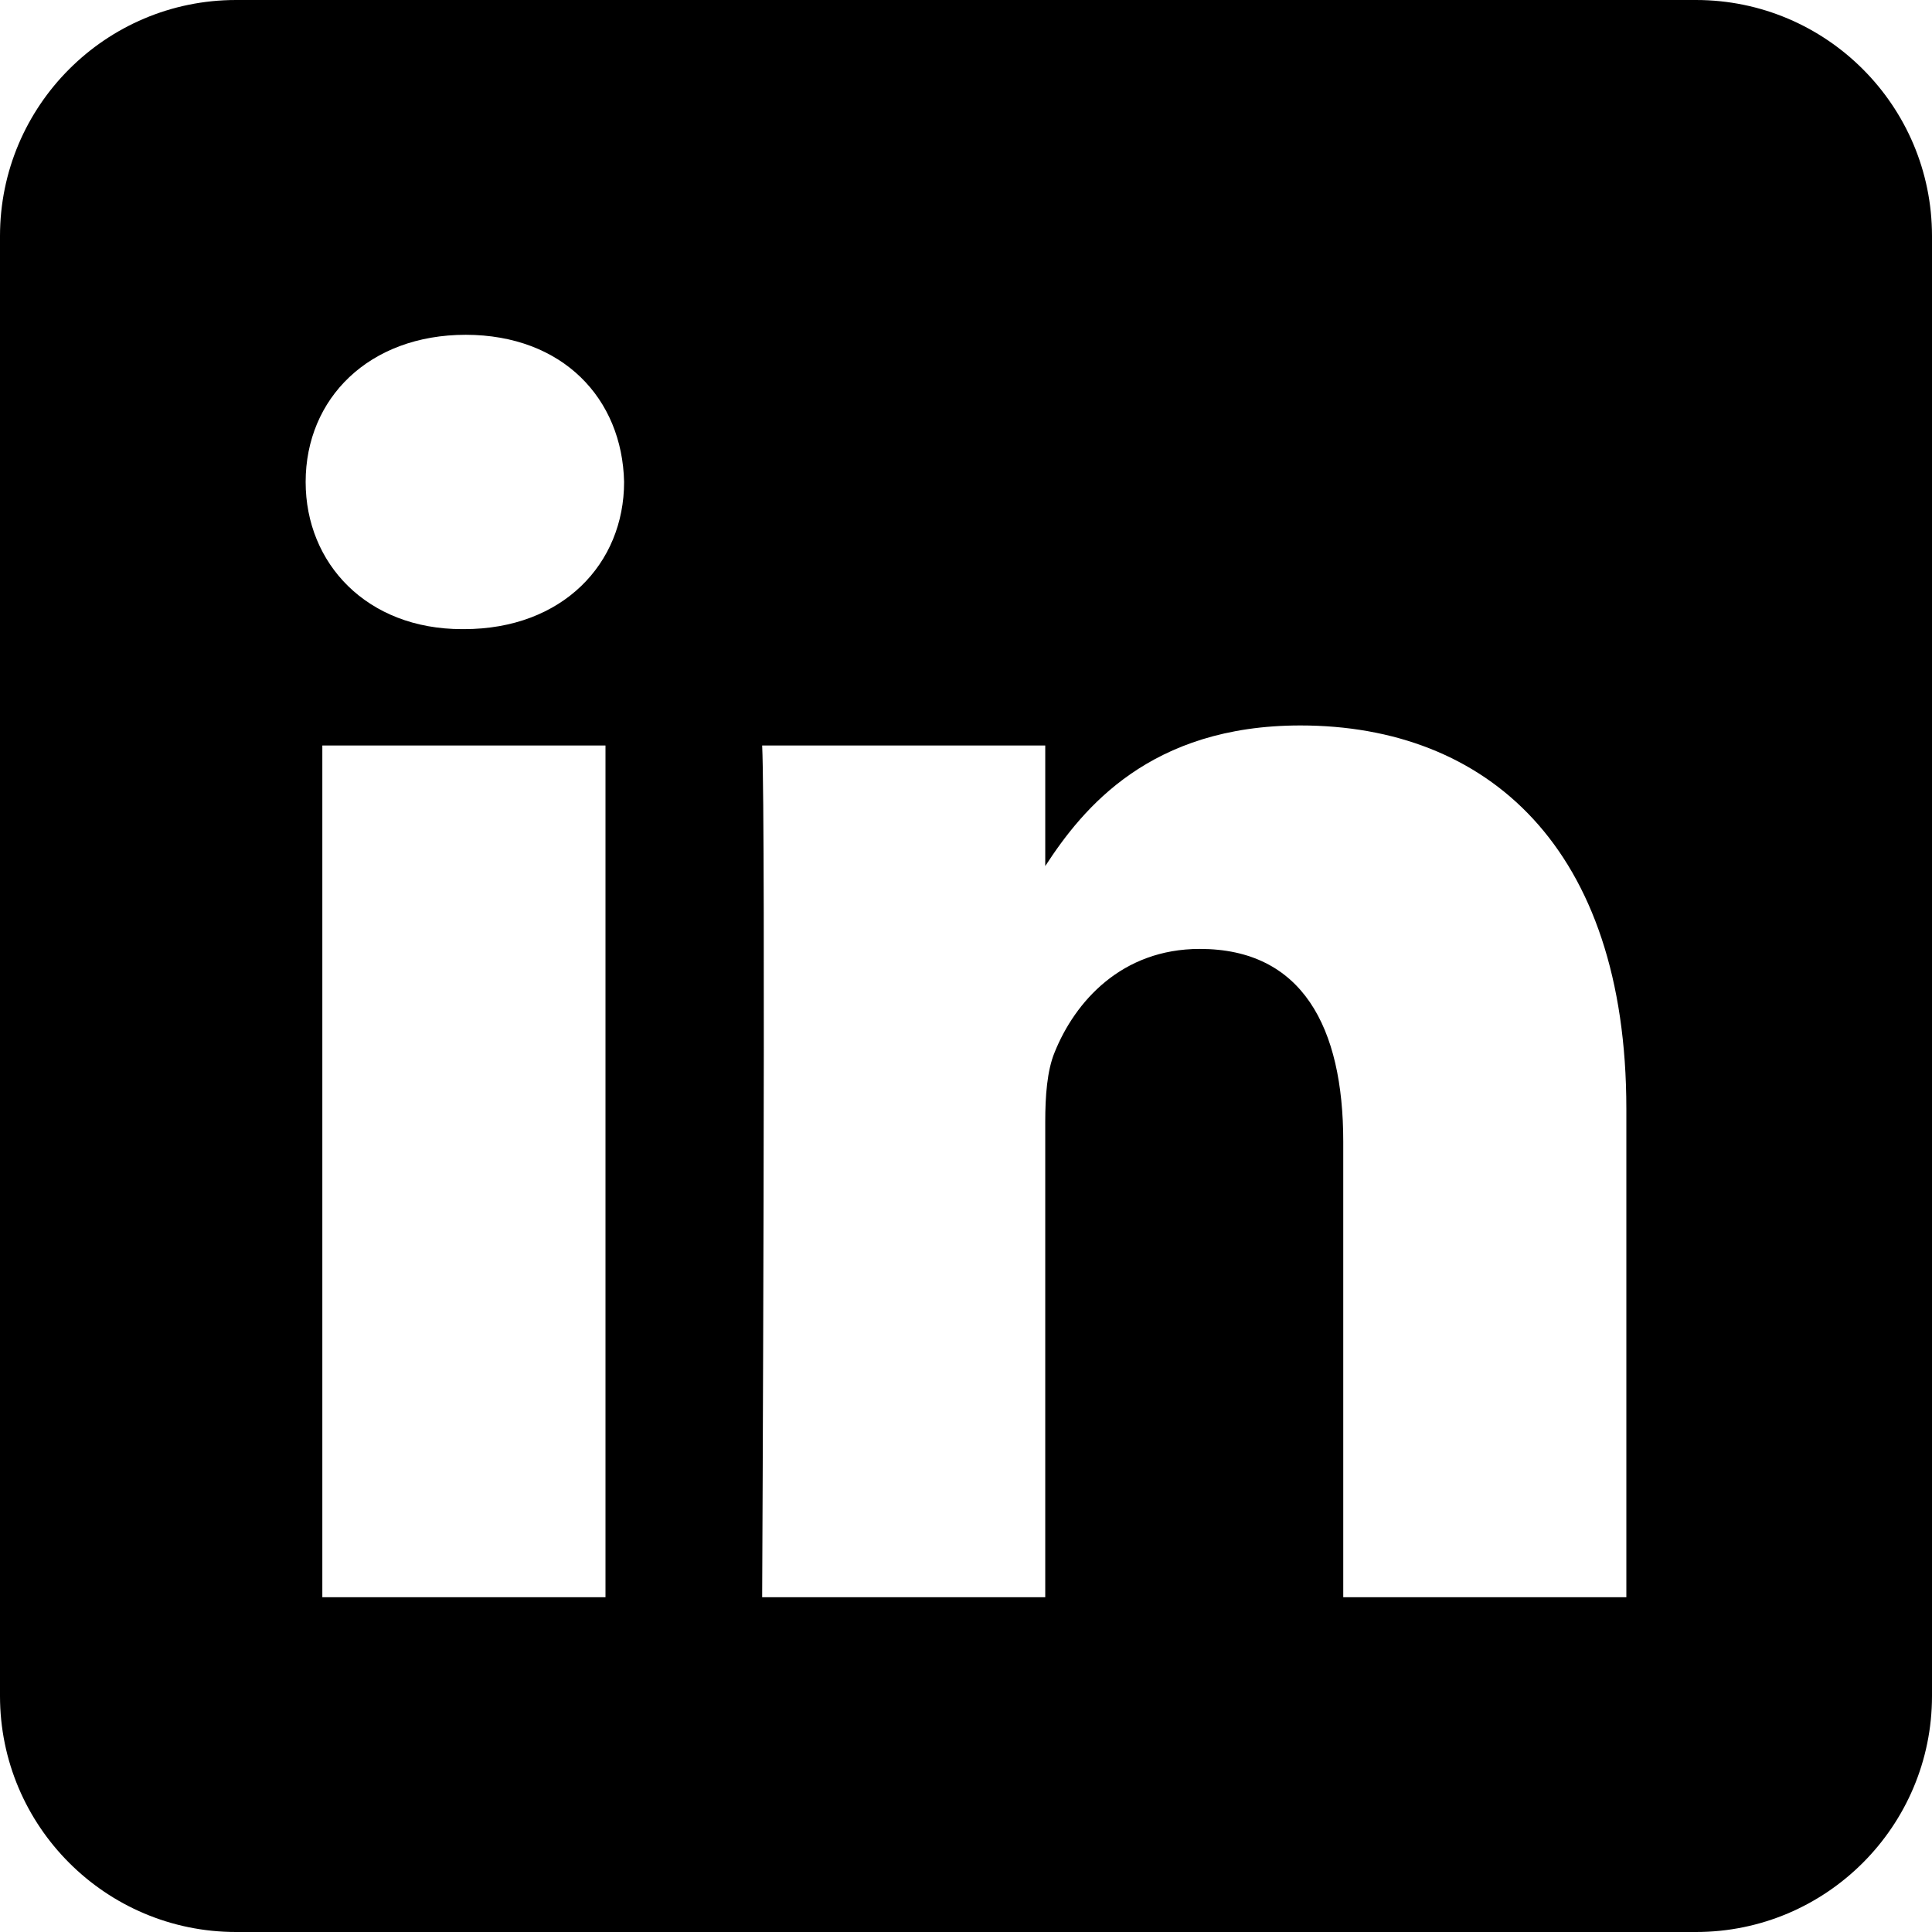
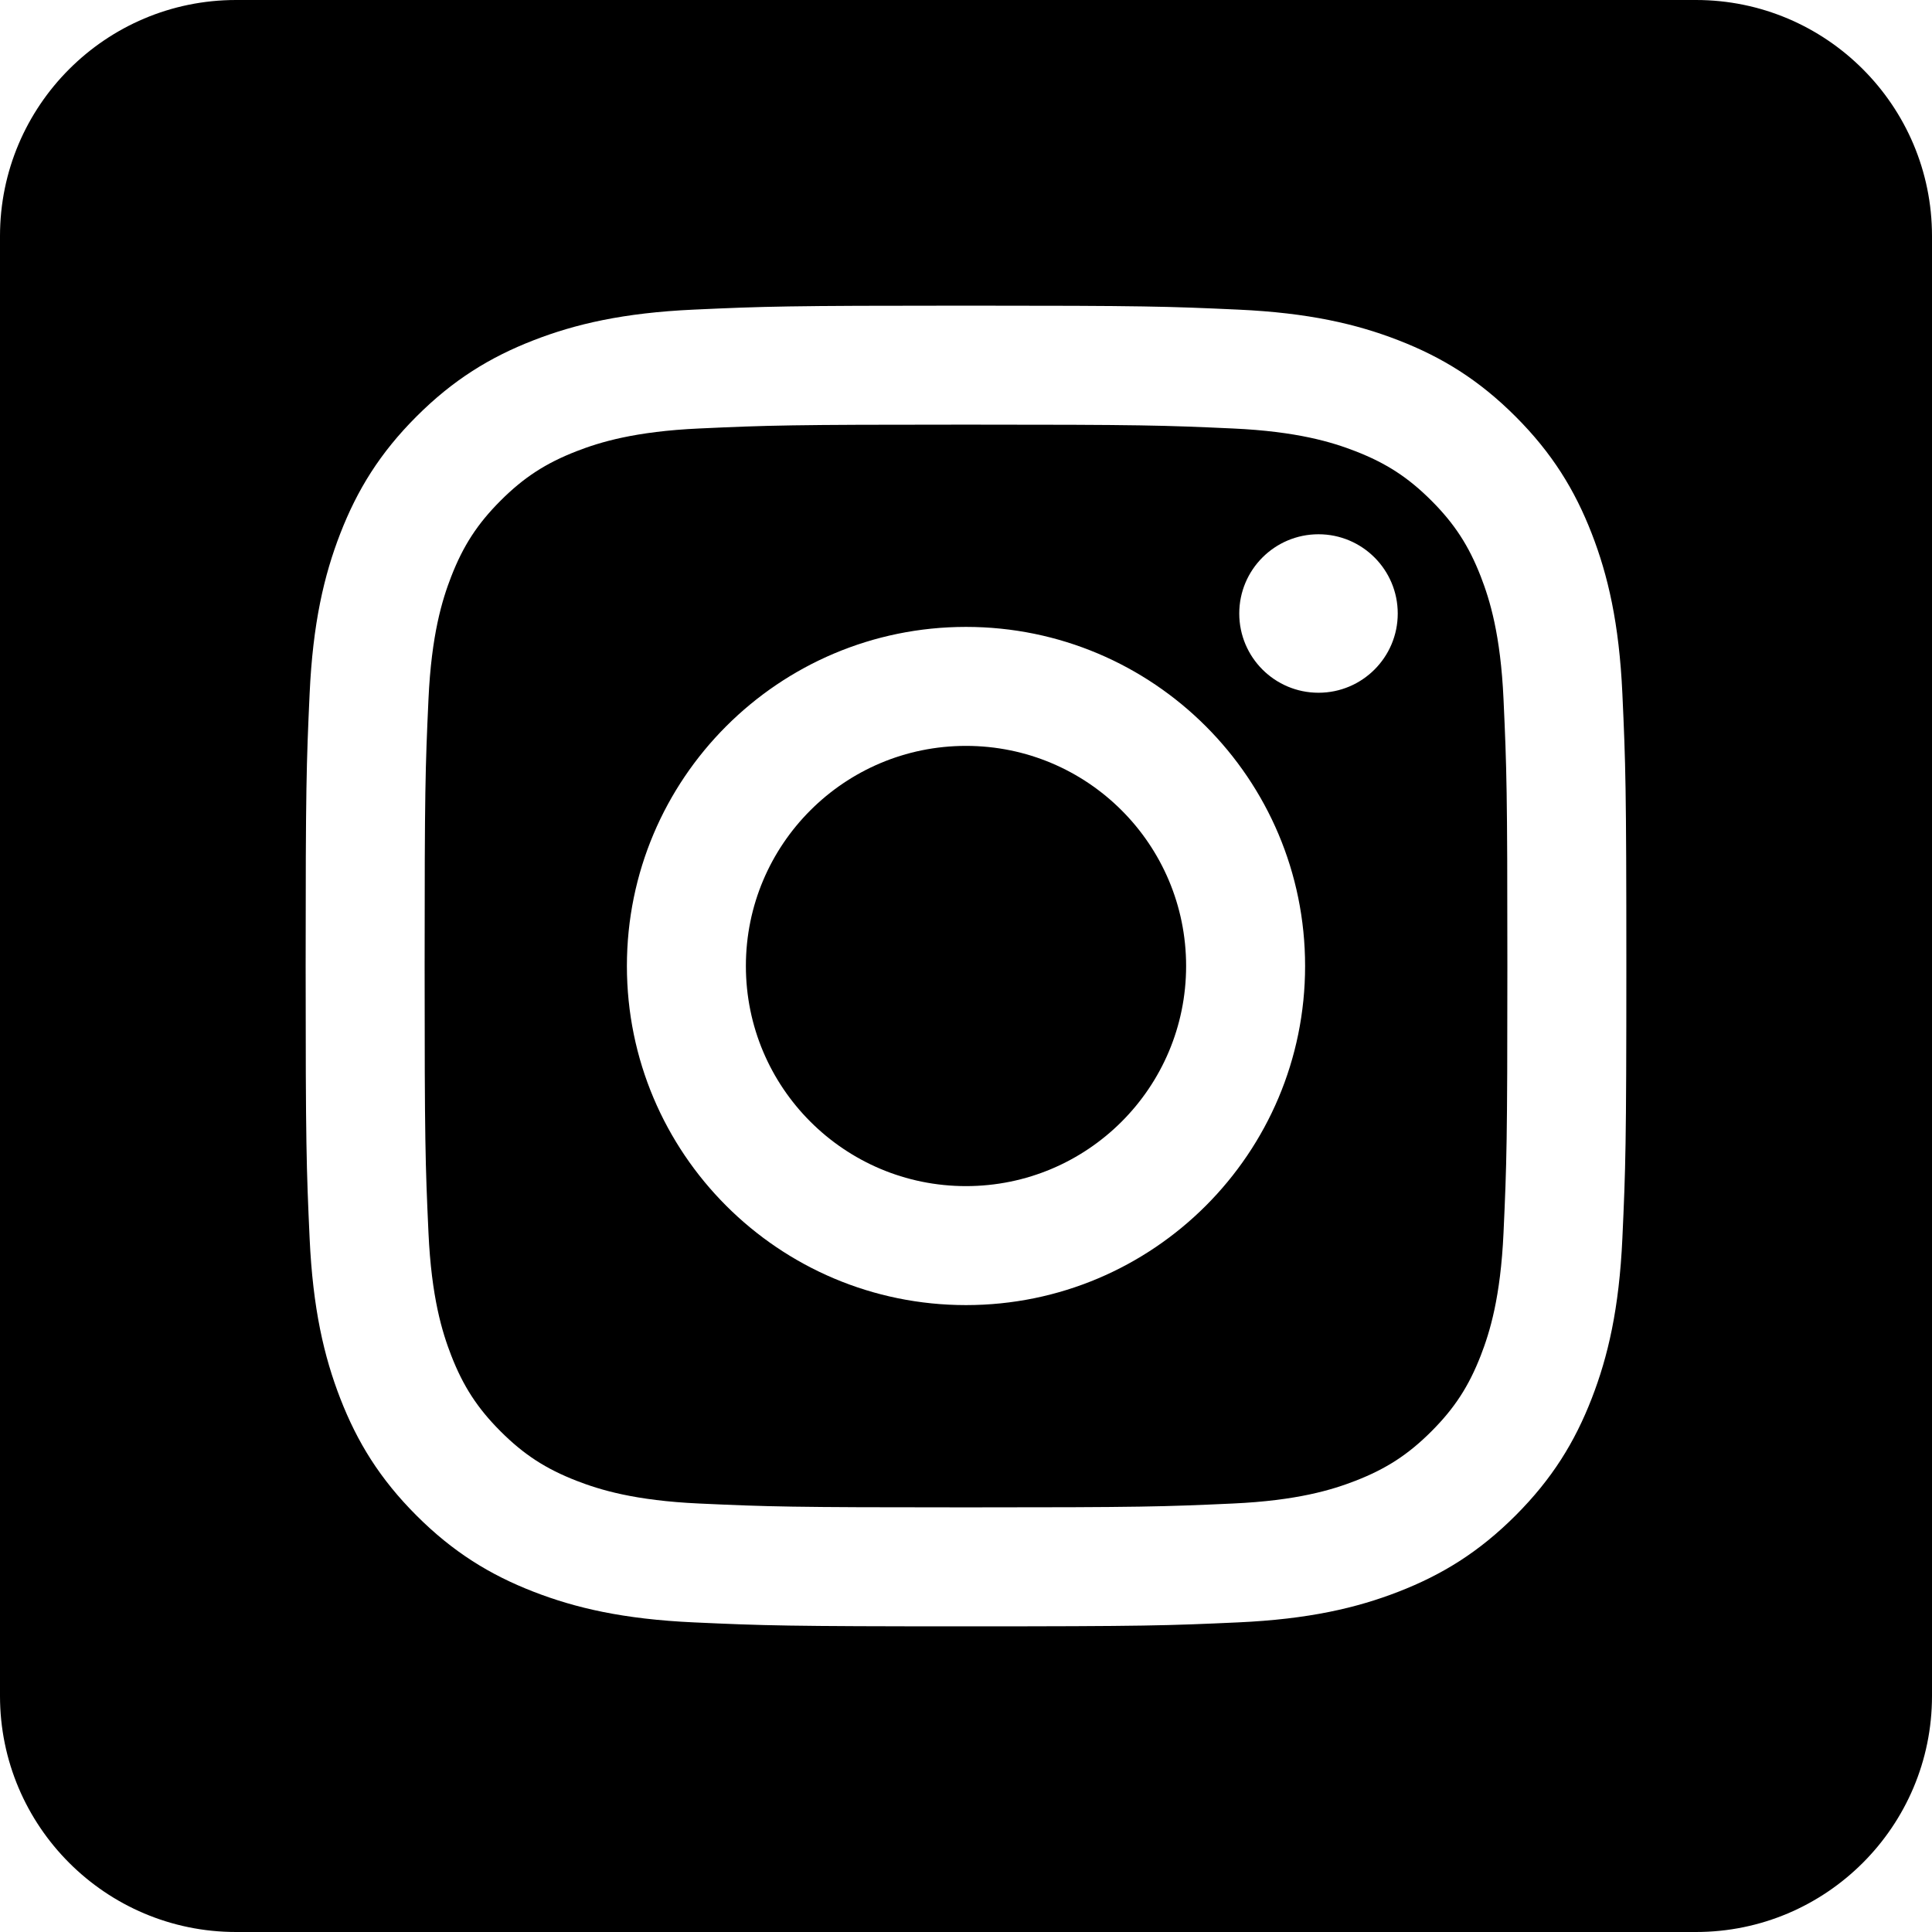
<svg xmlns="http://www.w3.org/2000/svg" height="100%" style="fill-rule:evenodd;clip-rule:evenodd;stroke-linejoin:round;stroke-miterlimit:2;" version="1.1" viewBox="0 0 512 512" width="100%" xml:space="preserve">
-   <path d="M449.446,0c34.525,0 62.554,28.03 62.554,62.554l0,386.892c0,34.524 -28.03,62.554 -62.554,62.554l-386.892,0c-34.524,0 -62.554,-28.03 -62.554,-62.554l0,-386.892c0,-34.524 28.029,-62.554 62.554,-62.554l386.892,0Zm-288.985,423.278l0,-225.717l-75.04,0l0,225.717l75.04,0Zm270.539,0l0,-129.439c0,-69.333 -37.018,-101.586 -86.381,-101.586c-39.804,0 -57.634,21.891 -67.617,37.266l0,-31.958l-75.021,0c0.995,21.181 0,225.717 0,225.717l75.02,0l0,-126.056c0,-6.748 0.486,-13.492 2.474,-18.315c5.414,-13.475 17.767,-27.434 38.494,-27.434c27.135,0 38.007,20.707 38.007,51.037l0,120.768l75.024,0Zm-307.552,-334.556c-25.674,0 -42.448,16.879 -42.448,39.002c0,21.658 16.264,39.002 41.455,39.002l0.484,0c26.165,0 42.452,-17.344 42.452,-39.002c-0.485,-22.092 -16.241,-38.954 -41.943,-39.002Z" />
+   <path d="M449.446,0c34.525,0 62.554,28.03 62.554,62.554l0,386.892c0,34.524 -28.03,62.554 -62.554,62.554l-386.892,0c-34.524,0 -62.554,-28.03 -62.554,-62.554l0,-386.892c0,-34.524 28.029,-62.554 62.554,-62.554l386.892,0Zm-193.446,81c-47.527,0 -53.487,0.201 -72.152,1.053c-18.627,0.85 -31.348,3.808 -42.48,8.135c-11.508,4.472 -21.267,10.456 -30.996,20.184c-9.729,9.729 -15.713,19.489 -20.185,30.996c-4.326,11.132 -7.284,23.853 -8.135,42.48c-0.851,18.665 -1.052,24.625 -1.052,72.152c0,47.527 0.201,53.487 1.052,72.152c0.851,18.627 3.809,31.348 8.135,42.48c4.472,11.507 10.456,21.267 20.185,30.996c9.729,9.729 19.488,15.713 30.996,20.185c11.132,4.326 23.853,7.284 42.48,8.134c18.665,0.852 24.625,1.053 72.152,1.053c47.527,0 53.487,-0.201 72.152,-1.053c18.627,-0.85 31.348,-3.808 42.48,-8.134c11.507,-4.472 21.267,-10.456 30.996,-20.185c9.729,-9.729 15.713,-19.489 20.185,-30.996c4.326,-11.132 7.284,-23.853 8.134,-42.48c0.852,-18.665 1.053,-24.625 1.053,-72.152c0,-47.527 -0.201,-53.487 -1.053,-72.152c-0.85,-18.627 -3.808,-31.348 -8.134,-42.48c-4.472,-11.507 -10.456,-21.267 -20.185,-30.996c-9.729,-9.728 -19.489,-15.712 -30.996,-20.184c-11.132,-4.327 -23.853,-7.285 -42.48,-8.135c-18.665,-0.852 -24.625,-1.053 -72.152,-1.053Zm0,31.532c46.727,0 52.262,0.178 70.715,1.02c17.062,0.779 26.328,3.63 32.495,6.025c8.169,3.175 13.998,6.968 20.122,13.091c6.124,6.124 9.916,11.954 13.091,20.122c2.396,6.167 5.247,15.433 6.025,32.495c0.842,18.453 1.021,23.988 1.021,70.715c0,46.727 -0.179,52.262 -1.021,70.715c-0.778,17.062 -3.629,26.328 -6.025,32.495c-3.175,8.169 -6.967,13.998 -13.091,20.122c-6.124,6.124 -11.953,9.916 -20.122,13.091c-6.167,2.396 -15.433,5.247 -32.495,6.025c-18.45,0.842 -23.985,1.021 -70.715,1.021c-46.73,0 -52.264,-0.179 -70.715,-1.021c-17.062,-0.778 -26.328,-3.629 -32.495,-6.025c-8.169,-3.175 -13.998,-6.967 -20.122,-13.091c-6.124,-6.124 -9.917,-11.953 -13.091,-20.122c-2.396,-6.167 -5.247,-15.433 -6.026,-32.495c-0.842,-18.453 -1.02,-23.988 -1.02,-70.715c0,-46.727 0.178,-52.262 1.02,-70.715c0.779,-17.062 3.63,-26.328 6.026,-32.495c3.174,-8.168 6.967,-13.998 13.091,-20.122c6.124,-6.123 11.953,-9.916 20.122,-13.091c6.167,-2.395 15.433,-5.246 32.495,-6.025c18.453,-0.842 23.988,-1.02 70.715,-1.02Zm0,53.603c-49.631,0 -89.865,40.234 -89.865,89.865c0,49.631 40.234,89.865 89.865,89.865c49.631,0 89.865,-40.234 89.865,-89.865c0,-49.631 -40.234,-89.865 -89.865,-89.865Zm0,148.198c-32.217,0 -58.333,-26.116 -58.333,-58.333c0,-32.217 26.116,-58.333 58.333,-58.333c32.217,0 58.333,26.116 58.333,58.333c0,32.217 -26.116,58.333 -58.333,58.333Zm114.416,-151.748c0,11.598 -9.403,20.999 -21.001,20.999c-11.597,0 -20.999,-9.401 -20.999,-20.999c0,-11.598 9.402,-21 20.999,-21c11.598,0 21.001,9.402 21.001,21Z" />
</svg>
